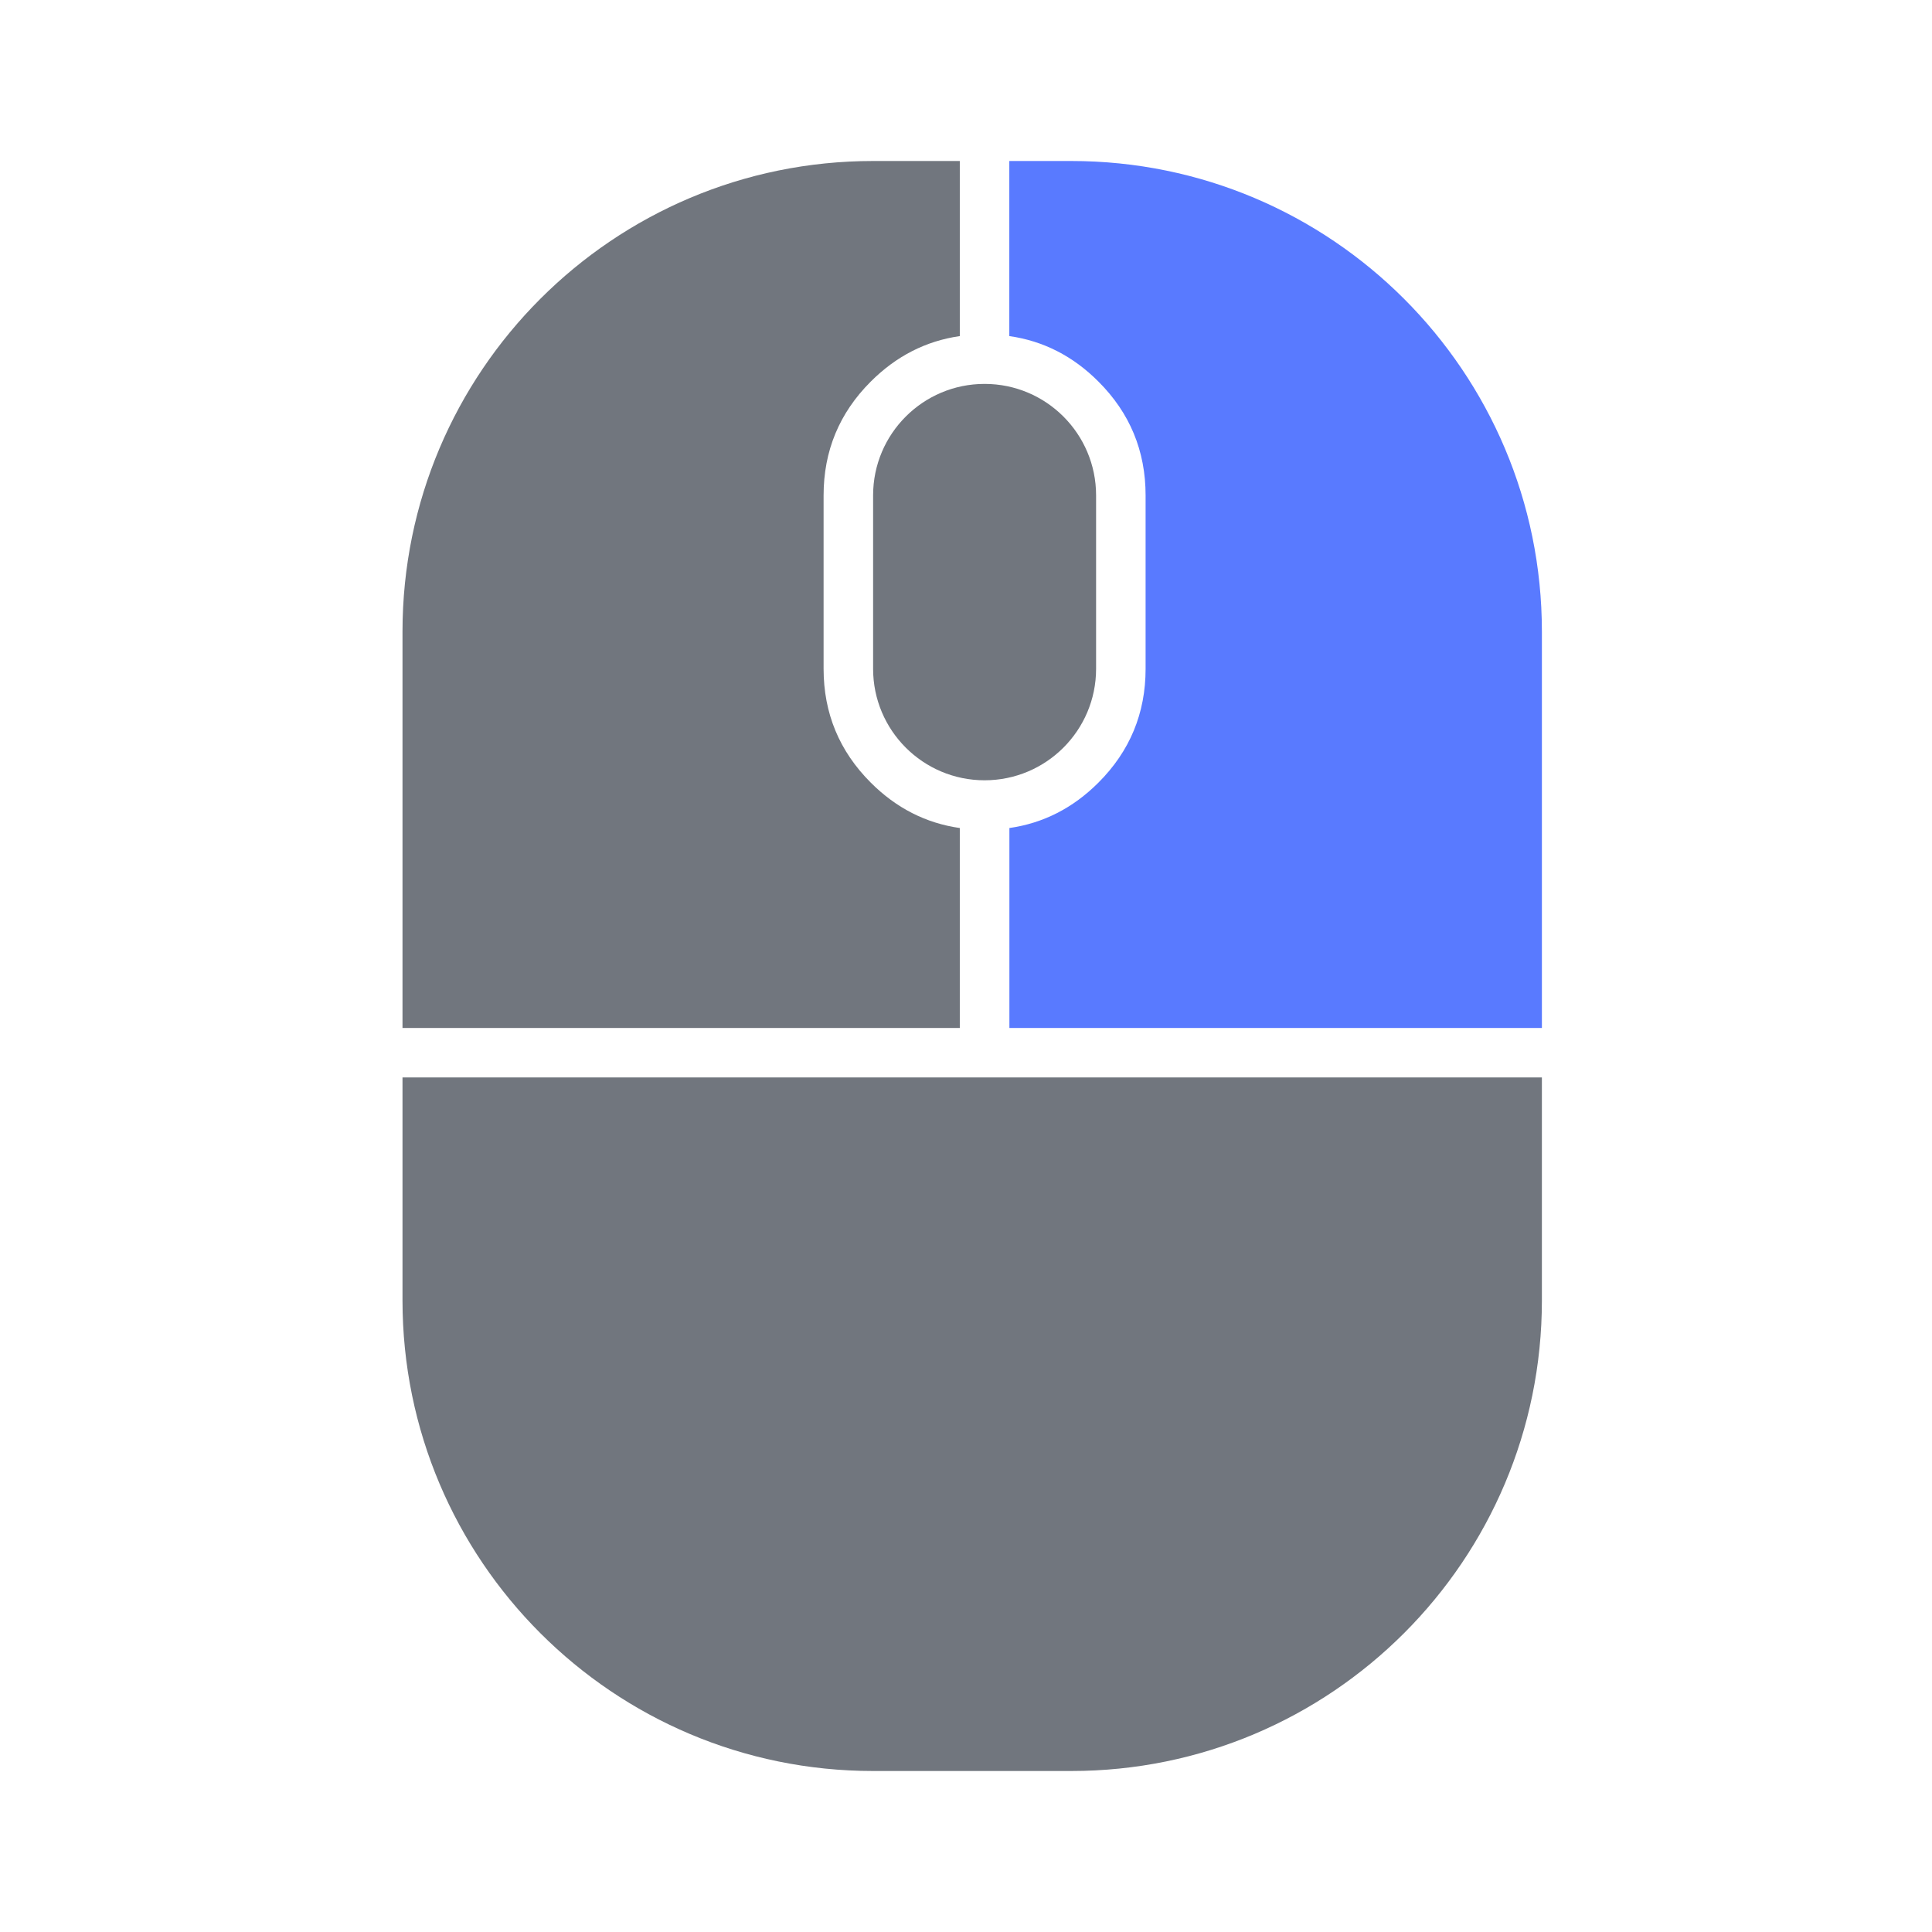
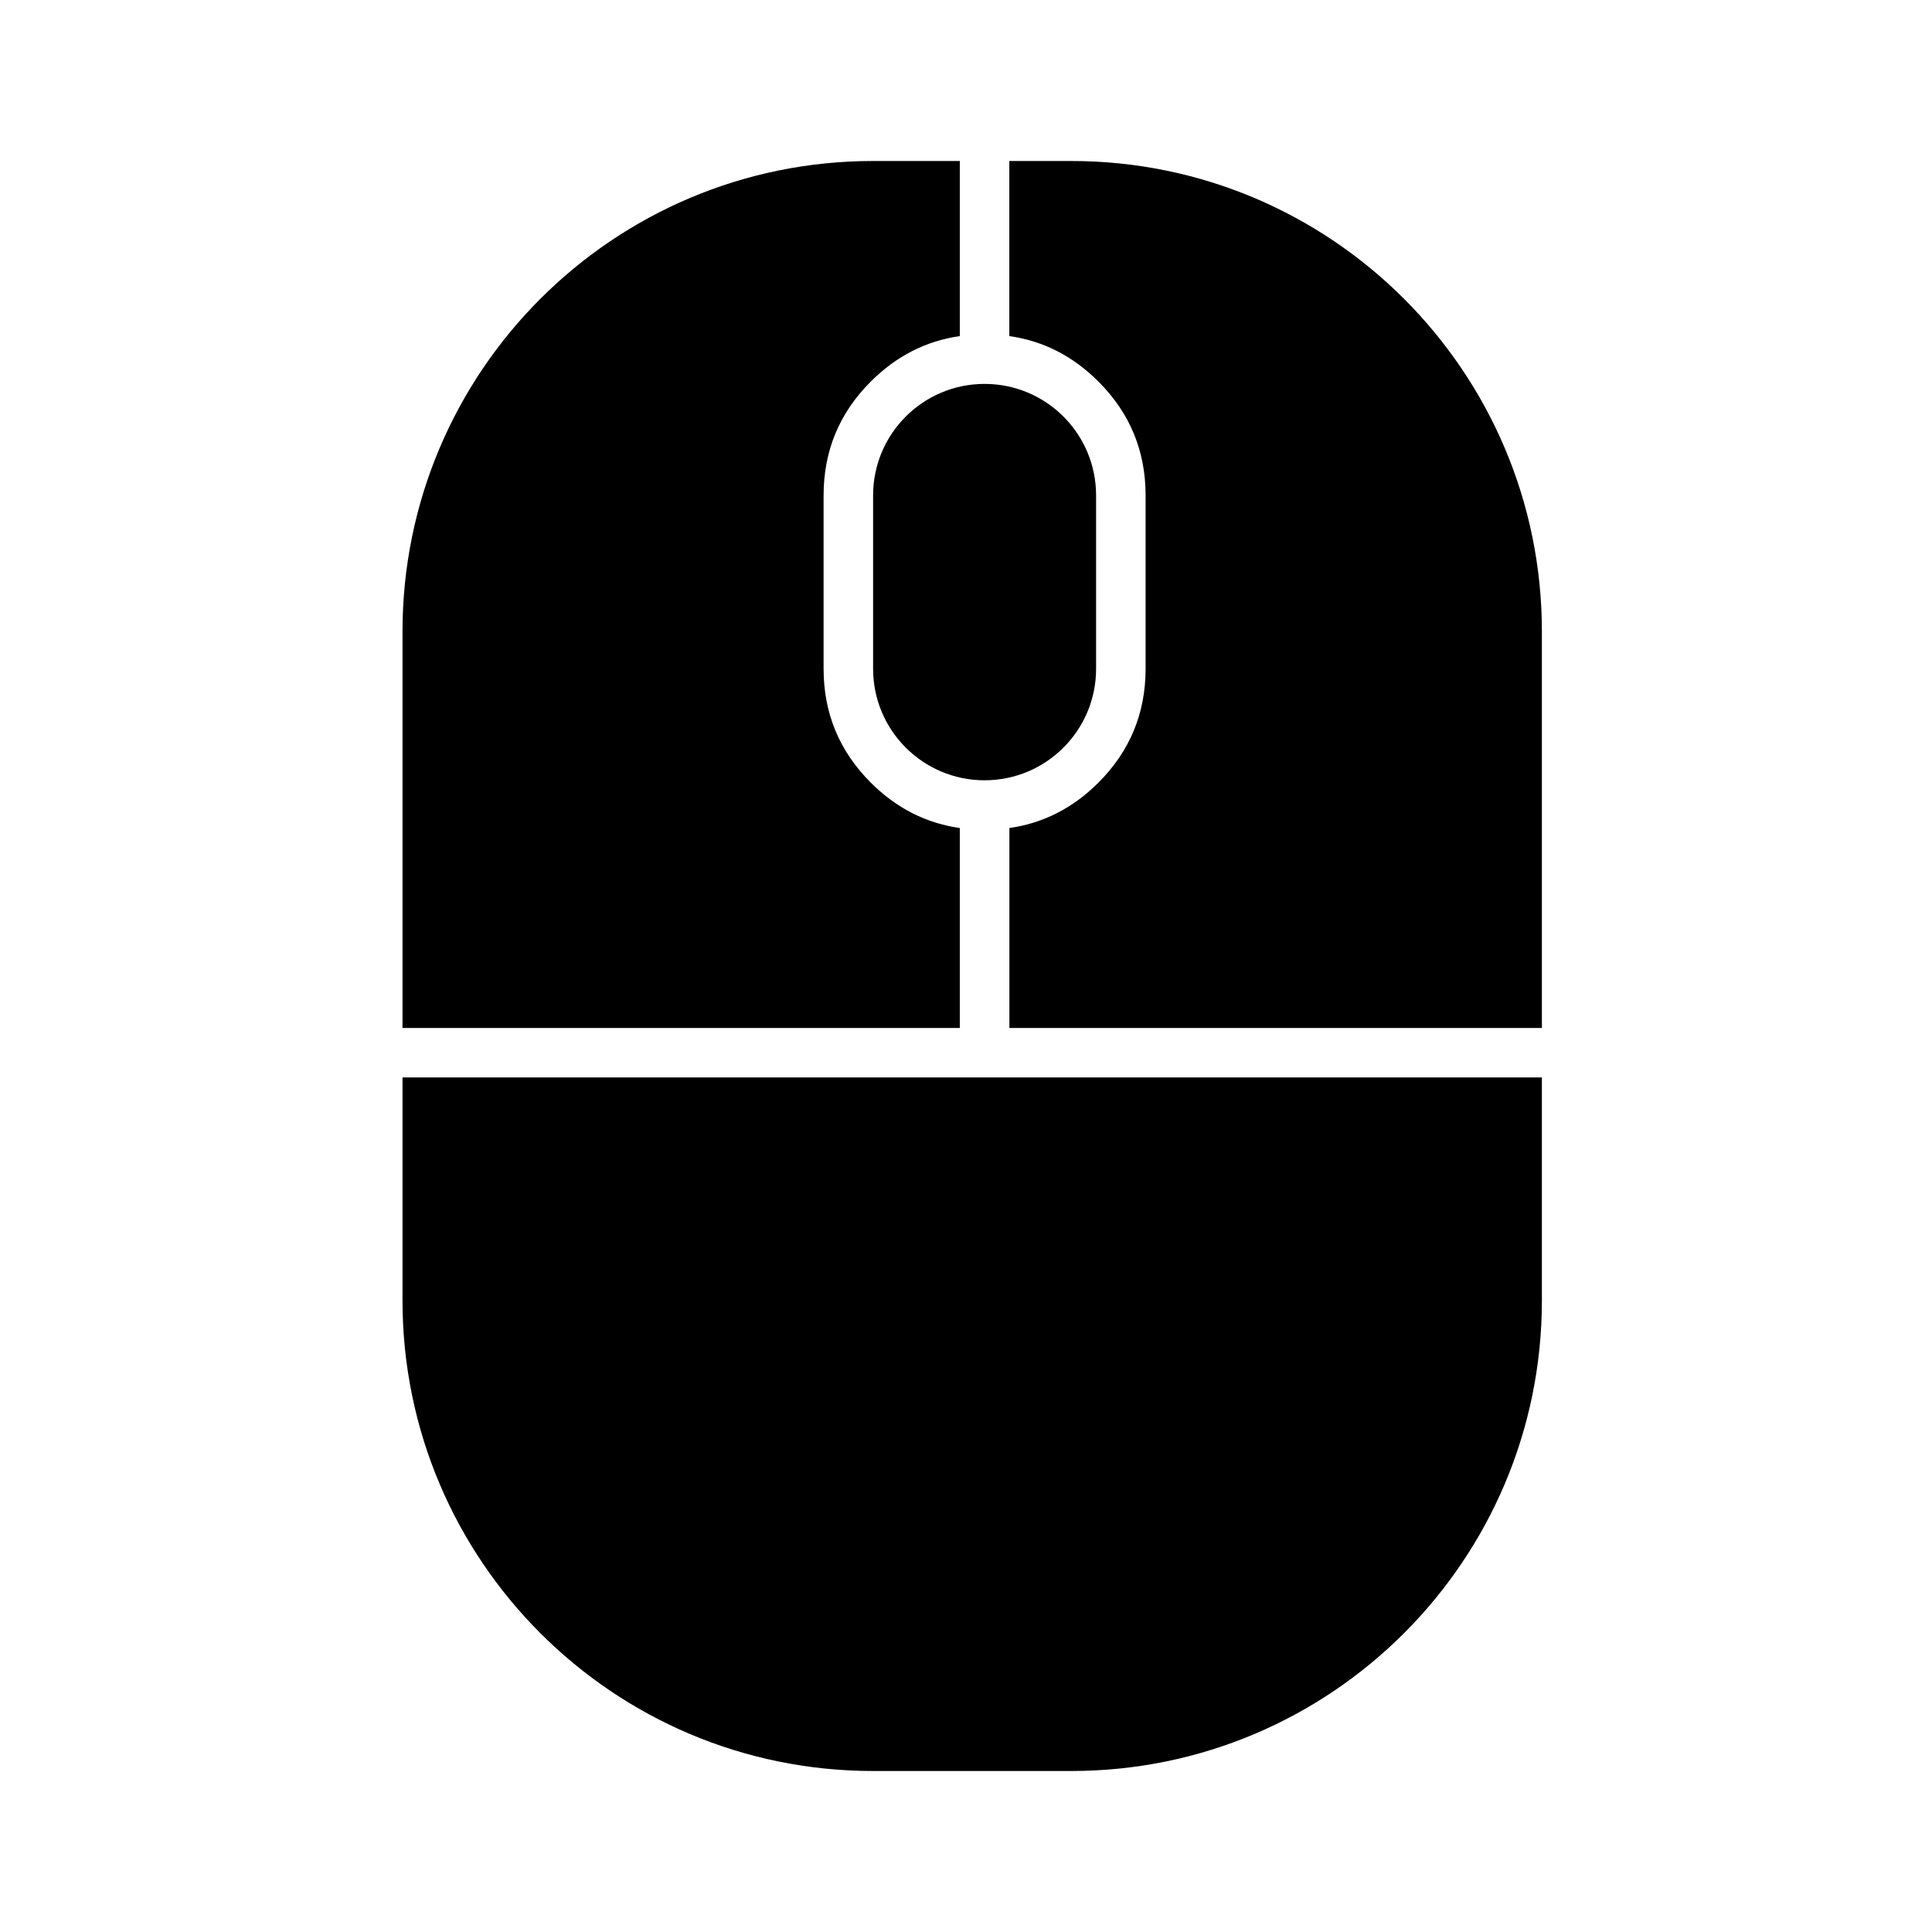
<svg xmlns="http://www.w3.org/2000/svg" t="1784620418444" class="icon" viewBox="0 0 1024 1024" version="1.1" p-id="5823" width="256" height="256">
-   <path d="M213.333 571.093v118.144A249.429 249.429 0 0 0 462.763 938.667h105.045a249.429 249.429 0 0 0 249.429-249.429v-118.187H213.333z" fill="#71767E" p-id="5824" />
-   <path d="M462.763 354.475V262.571a59.093 59.093 0 1 1 118.187 0v91.904a59.093 59.093 0 1 1-118.187 0z" fill="#71767E" p-id="5825" />
-   <path d="M213.333 544.853h295.381v-105.984q-26.965-3.84-47.189-24.064-25.003-25.003-25.003-60.331V262.571q0-35.371 25.003-60.331 20.224-20.224 47.189-24.107V85.333h-45.952A249.429 249.429 0 0 0 213.333 334.763v210.048z" fill="#71767E" p-id="5826" />
-   <path d="M534.997 544.853h282.24V334.72A249.429 249.429 0 0 0 567.808 85.333h-32.853v92.8q27.008 3.84 47.232 24.107 25.003 24.96 25.003 60.331v91.904q0 35.328-25.003 60.331-20.224 20.224-47.189 24.064v105.941z" fill="#597AFF" p-id="5827" />
+   <path d="M213.333 571.093v118.144A249.429 249.429 0 0 0 462.763 938.667h105.045a249.429 249.429 0 0 0 249.429-249.429v-118.187H213.333z" fill="#000000" p-id="5824" />
+   <path d="M462.763 354.475V262.571a59.093 59.093 0 1 1 118.187 0v91.904a59.093 59.093 0 1 1-118.187 0z" fill="#000000" p-id="5825" />
+   <path d="M213.333 544.853h295.381v-105.984q-26.965-3.84-47.189-24.064-25.003-25.003-25.003-60.331V262.571q0-35.371 25.003-60.331 20.224-20.224 47.189-24.107V85.333h-45.952A249.429 249.429 0 0 0 213.333 334.763v210.048z" fill="#000000" p-id="5826" />
+   <path d="M534.997 544.853h282.24V334.72A249.429 249.429 0 0 0 567.808 85.333h-32.853v92.8q27.008 3.84 47.232 24.107 25.003 24.96 25.003 60.331v91.904q0 35.328-25.003 60.331-20.224 20.224-47.189 24.064v105.941z" fill="#000000" p-id="5827" />
</svg>
